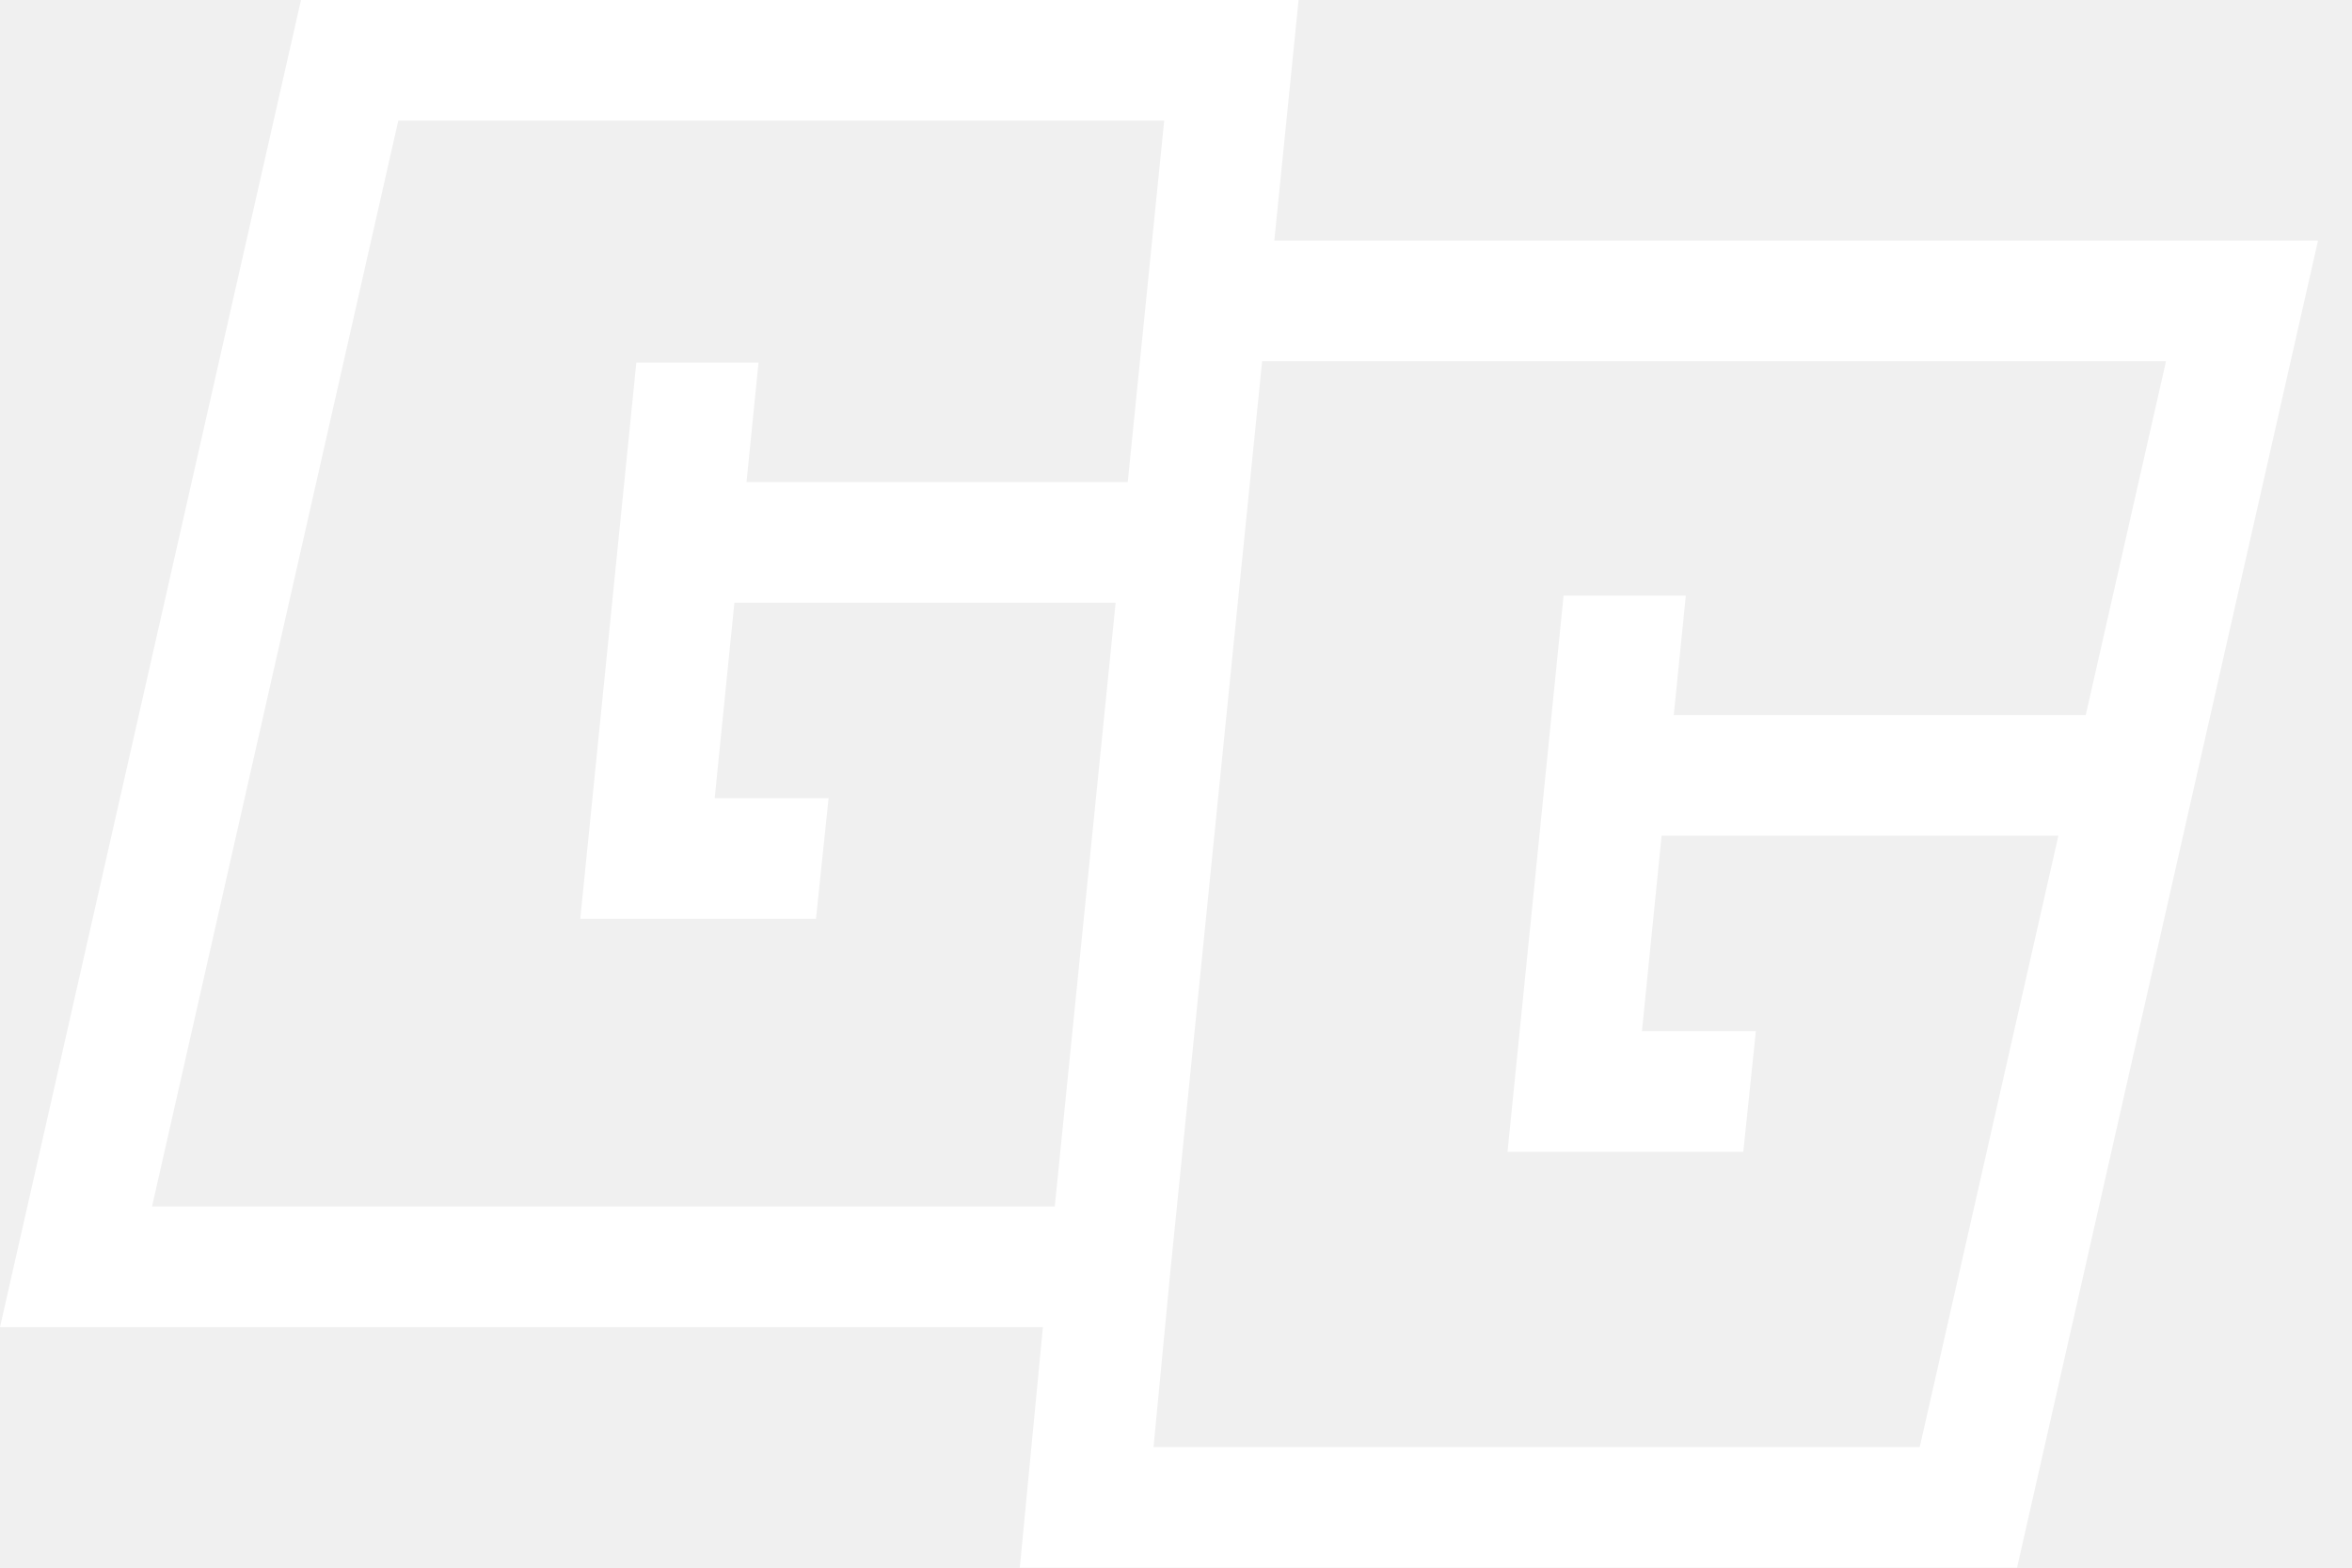
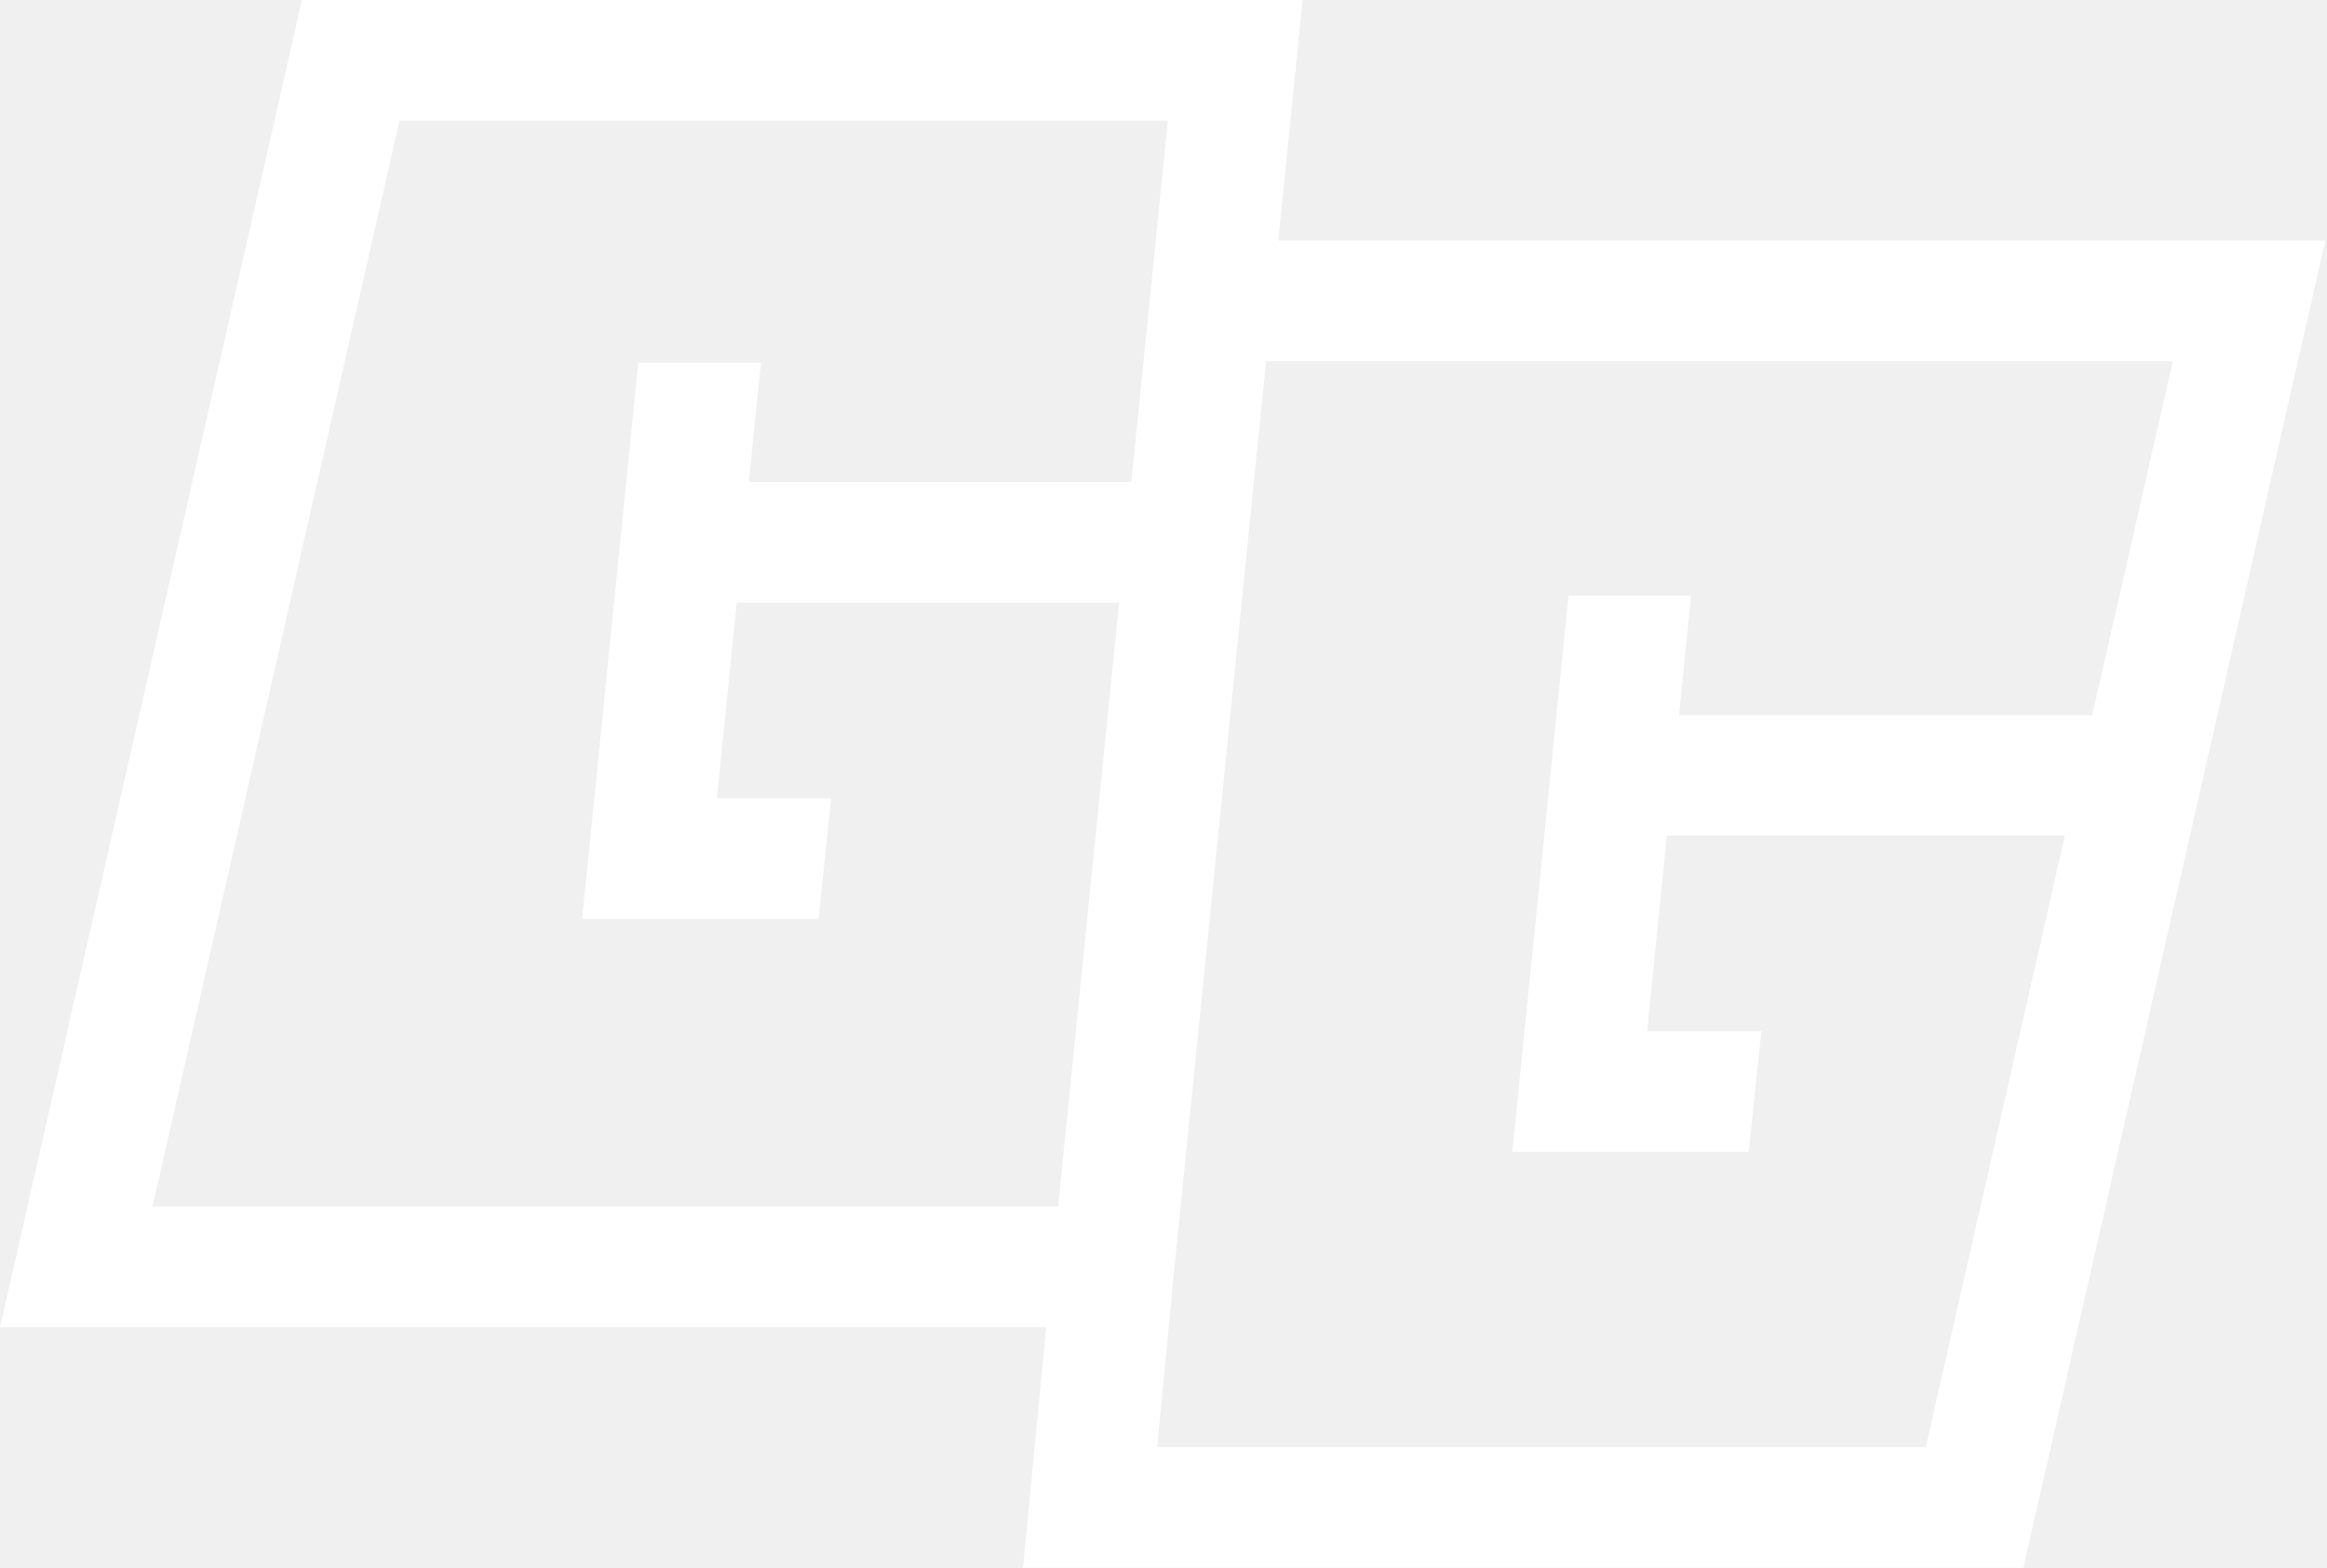
- <svg xmlns="http://www.w3.org/2000/svg" width="66" height="44" viewBox="0 0 66 44" fill="none">
-   <path d="M35.759 6.751L36.44 0H8.446L0 37.248H29.265L28.617 44H56.601L65.047 6.751H35.759V6.751ZM11.177 3.386H32.669L31.646 13.529H20.948L21.285 10.179H17.856L16.283 25.788H22.898L23.251 22.402H20.055L20.608 16.916H31.306L29.598 33.863H4.266L11.177 3.386ZM53.87 40.614H32.37L32.837 35.734L35.417 10.138H60.781L58.529 20.068H46.968L47.306 16.719H43.876L42.303 32.327H48.919L49.272 28.941H46.075L46.627 23.455H57.761L53.87 40.614Z" fill="white" />
+ <svg xmlns="http://www.w3.org/2000/svg" width="46" height="31" viewBox="0 0 46 31" fill="none">
+   <path d="M25.27 4.757L25.75 0H5.968L0 26.243H20.681L20.223 31H39.998L45.967 4.757H25.27V4.757ZM7.898 2.385H23.086L22.363 9.532H14.803L15.042 7.172H12.618L11.507 18.169H16.182L16.431 15.783H14.172L14.563 11.918H22.123L20.916 23.858H3.015L7.898 2.385ZM38.068 28.615H22.875L23.205 25.176L25.028 7.143H42.952L41.36 14.139H33.191L33.43 11.779H31.006L29.895 22.776H34.569L34.819 20.39H32.559L32.95 16.525H40.818L38.068 28.615Z" fill="white" />
</svg>
